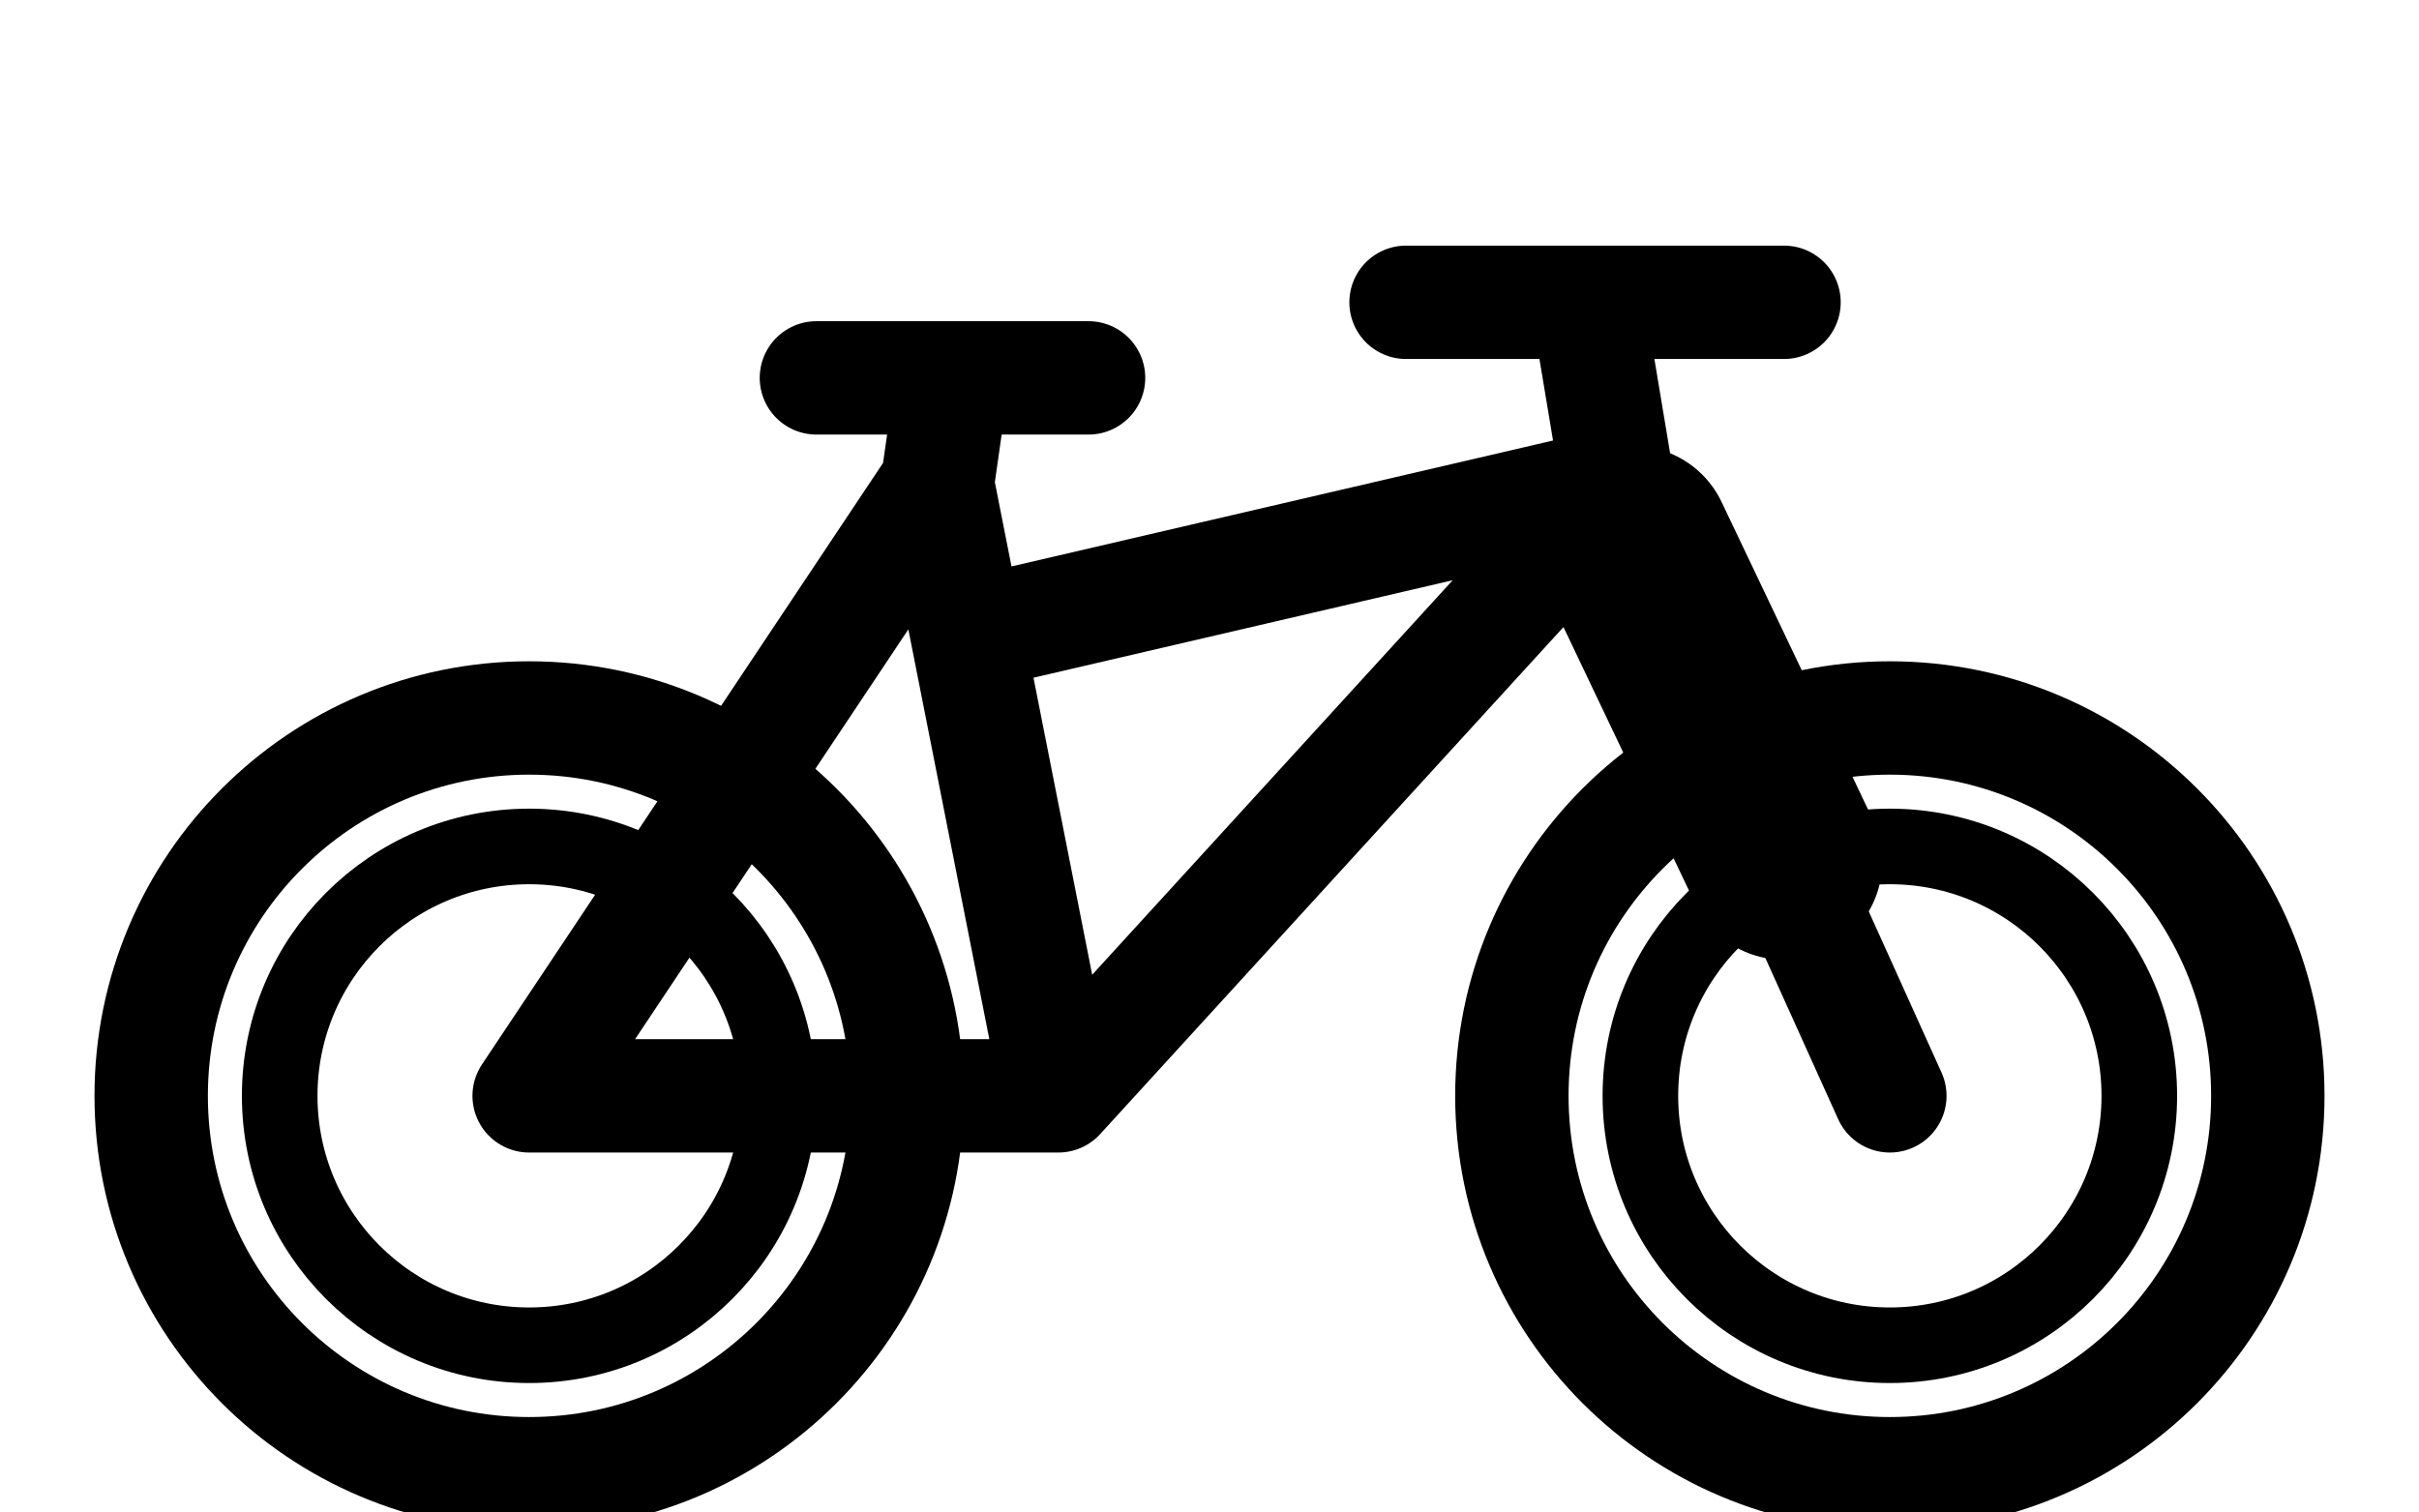
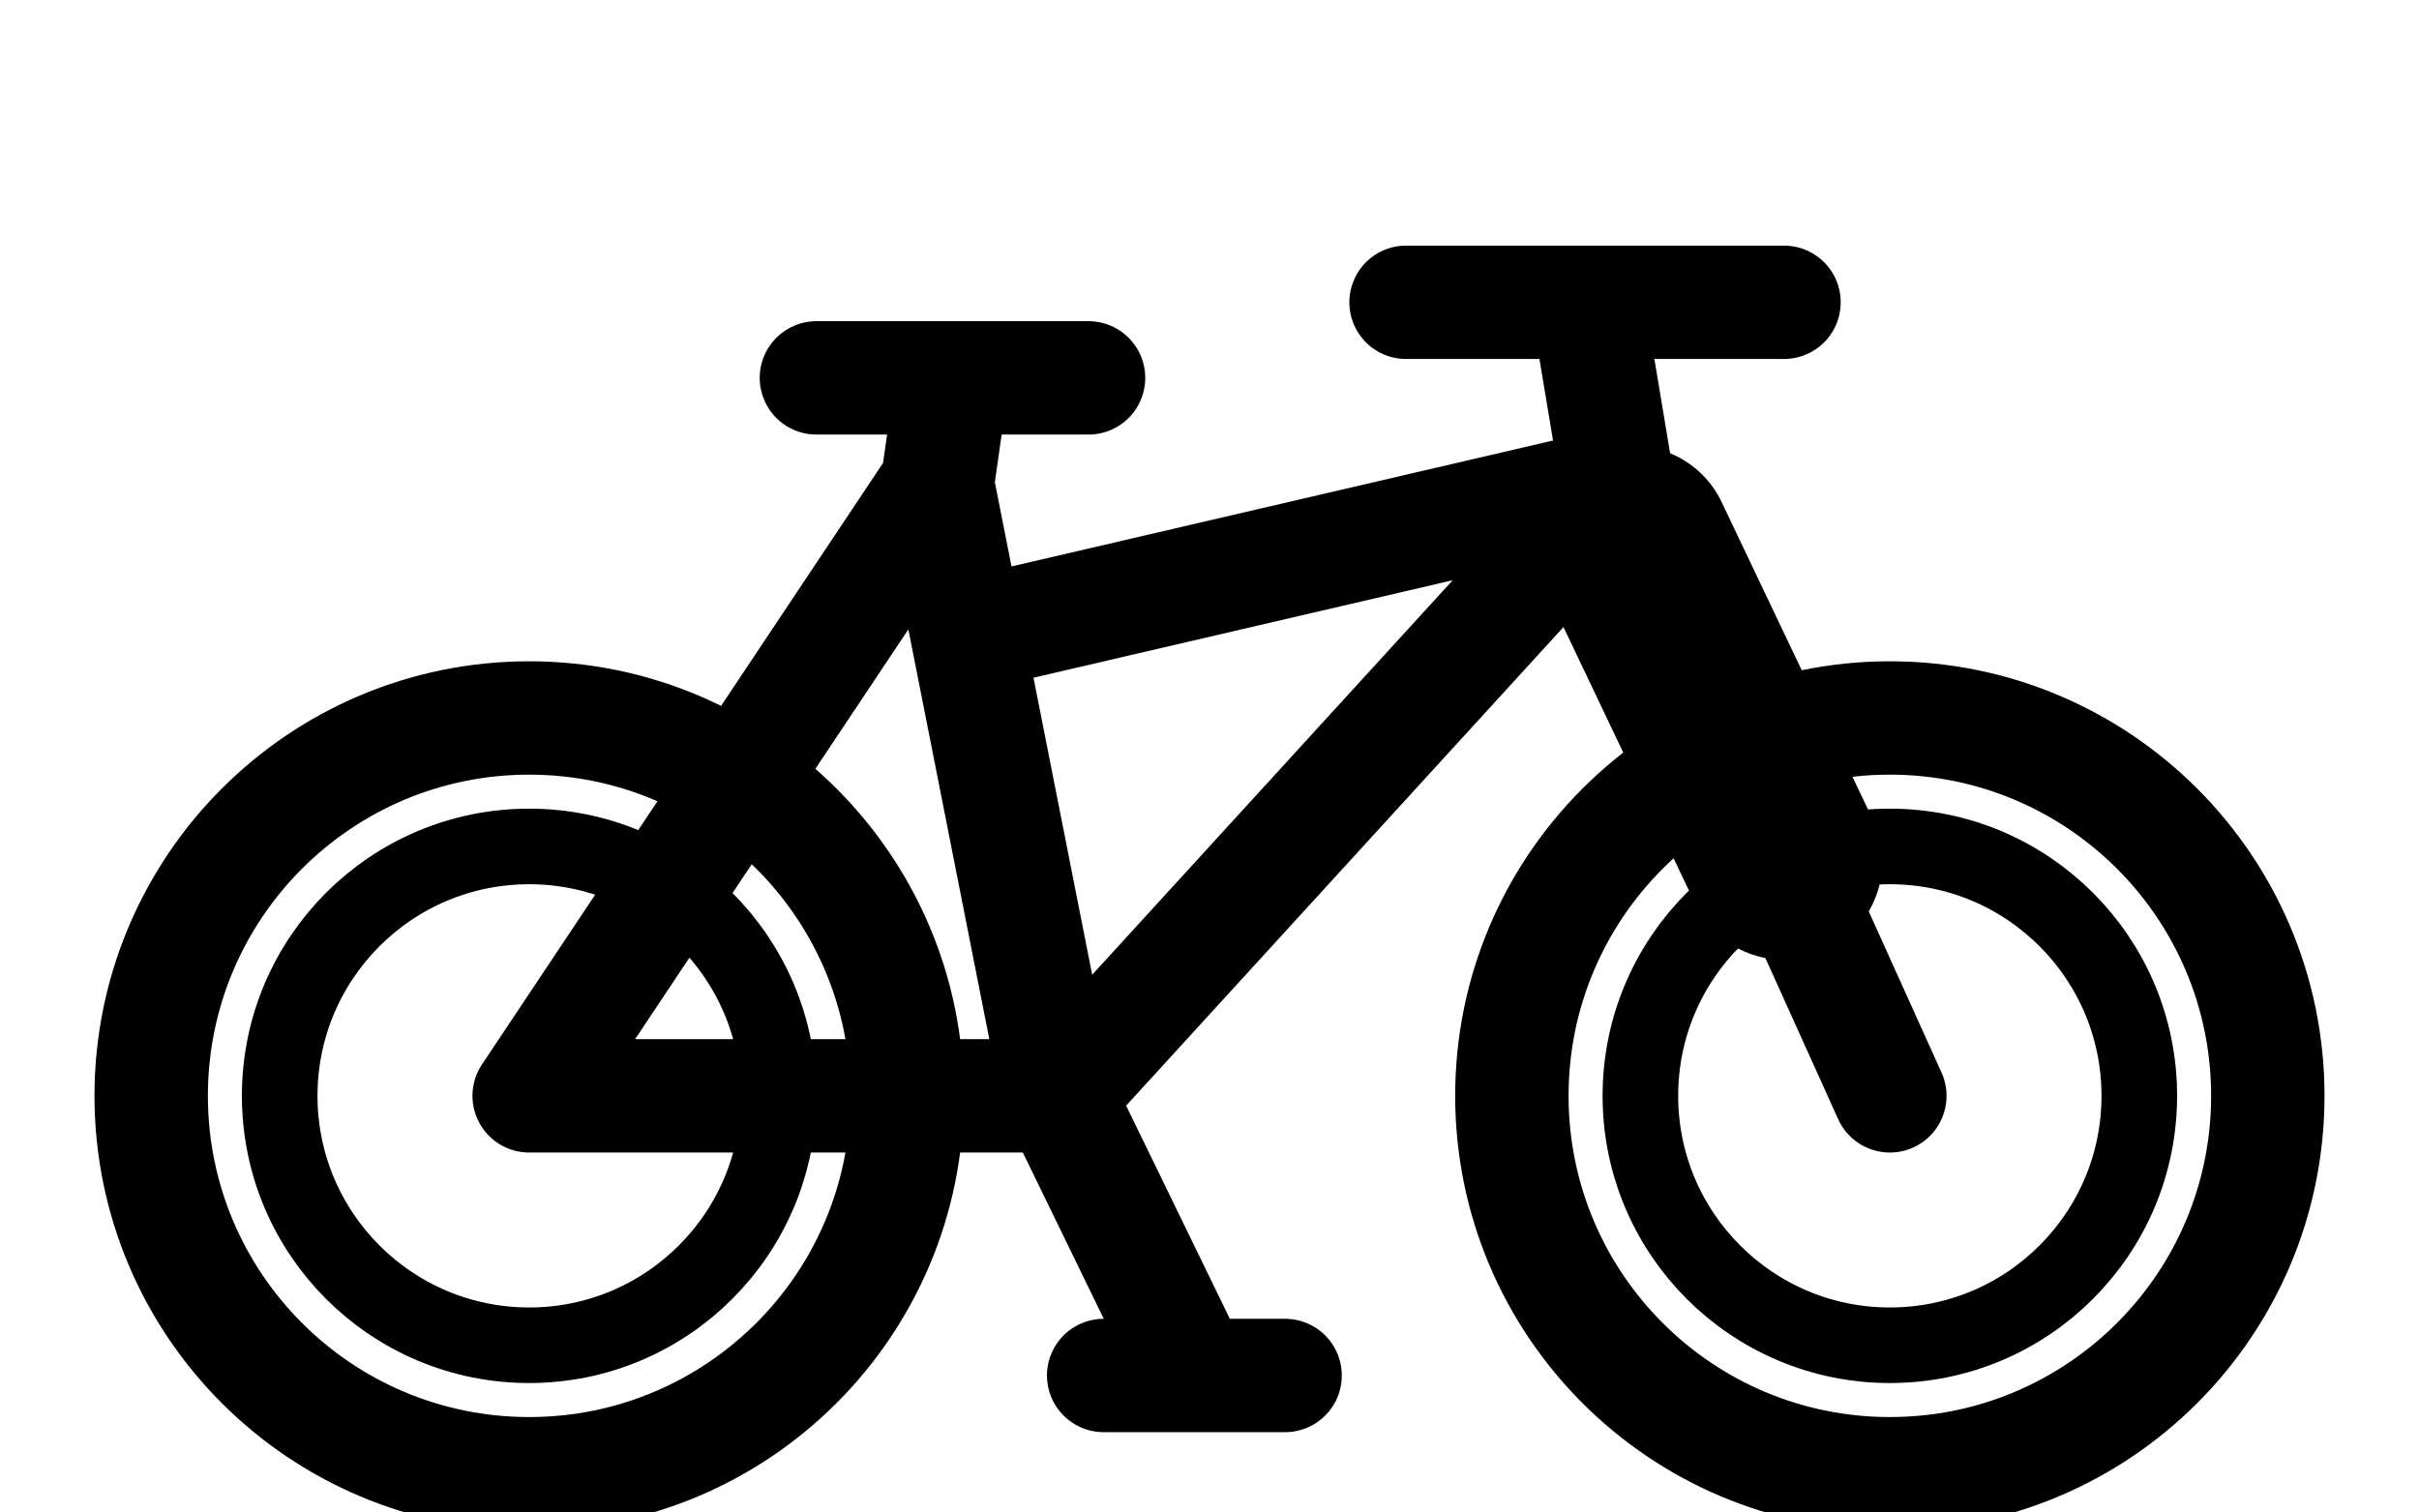
<svg xmlns="http://www.w3.org/2000/svg" viewBox="0 0 32 20" fill="none" stroke="#000" stroke-width="1.5" stroke-linecap="round" stroke-linejoin="round">
+   <path d="M14 14.5L15.8 18.2M14.6 18.2H17" />
  <circle cx="7" cy="14.5" r="5" />
  <circle cx="7" cy="14.5" r="3.3" stroke-width="1" />
  <circle cx="25" cy="14.5" r="5" />
  <circle cx="25" cy="14.5" r="3.3" stroke-width="1" />
  <path d="M7 14.5L14 14.5L12.4 6.4L7 14.5M12.8 8.4L21.4 6.4L14 14.5M10.8 5H14.4M12.4 6.4L12.6 5M21.4 6.4L21 4M18.6 4H23.6" />
  <path d="M21.6 7.2L23.6 11.4" stroke-width="2.6" />
  <path d="M23.6 11.4L25 14.5" />
</svg>
